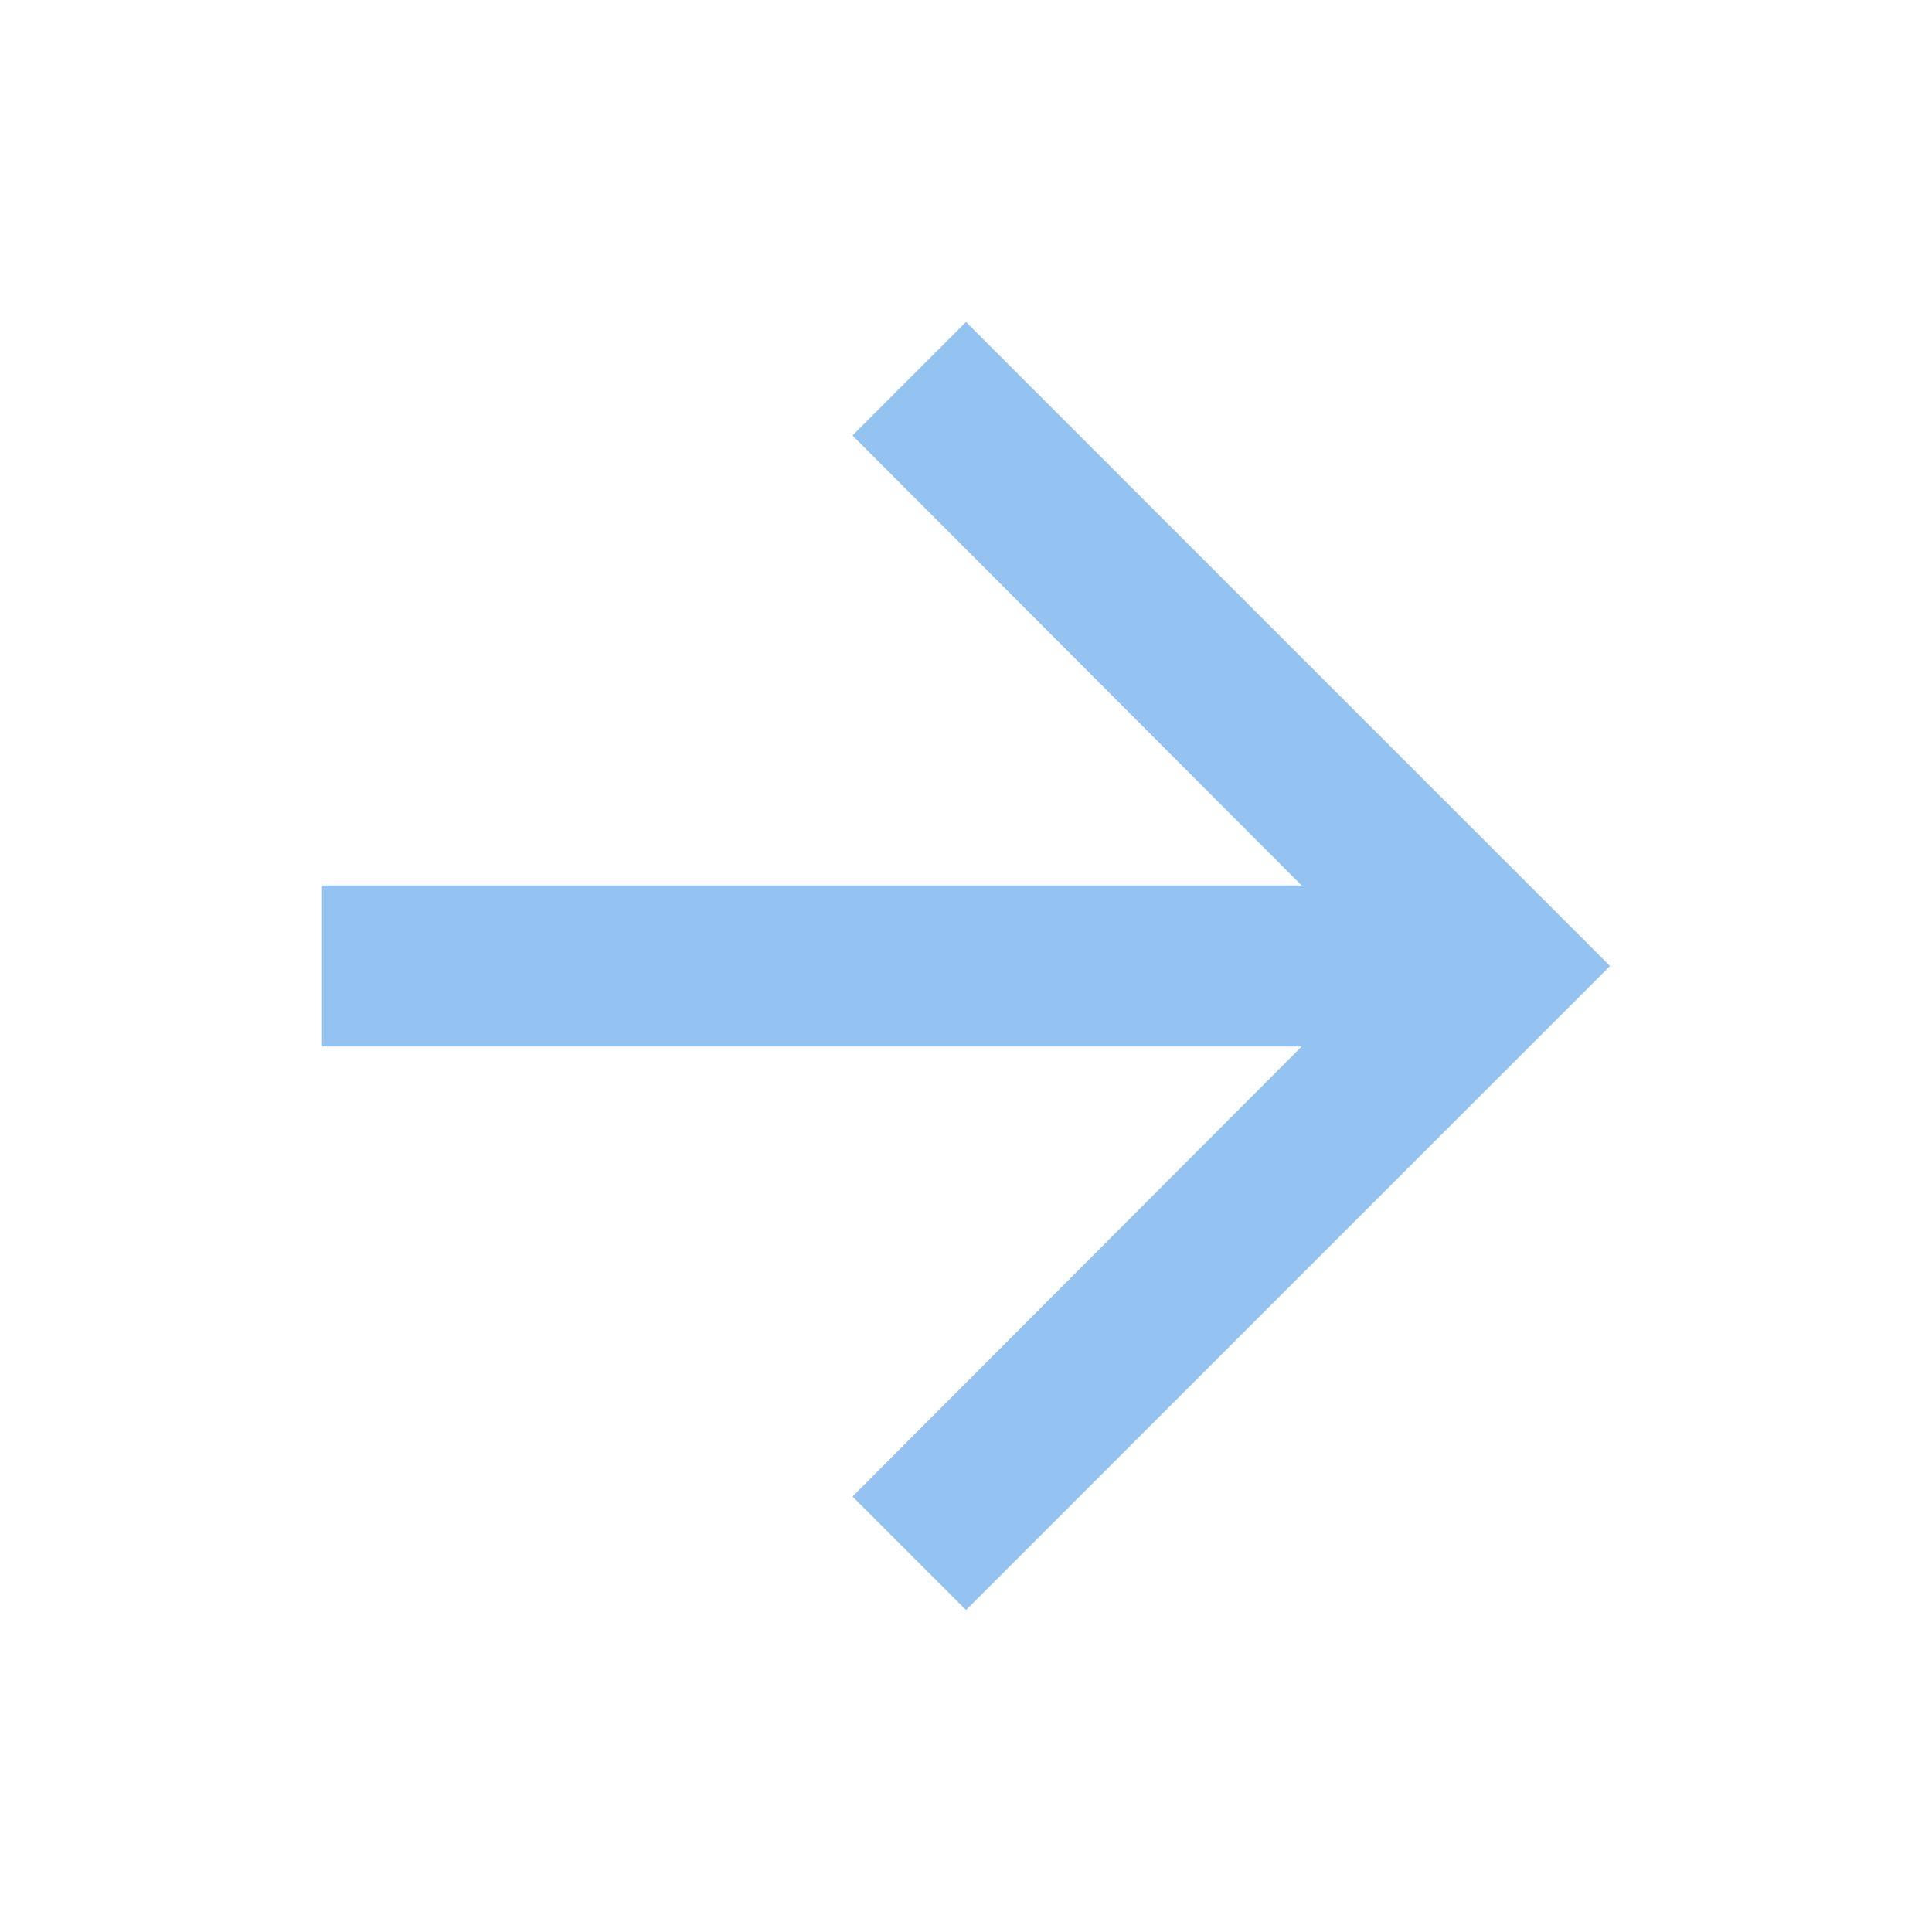
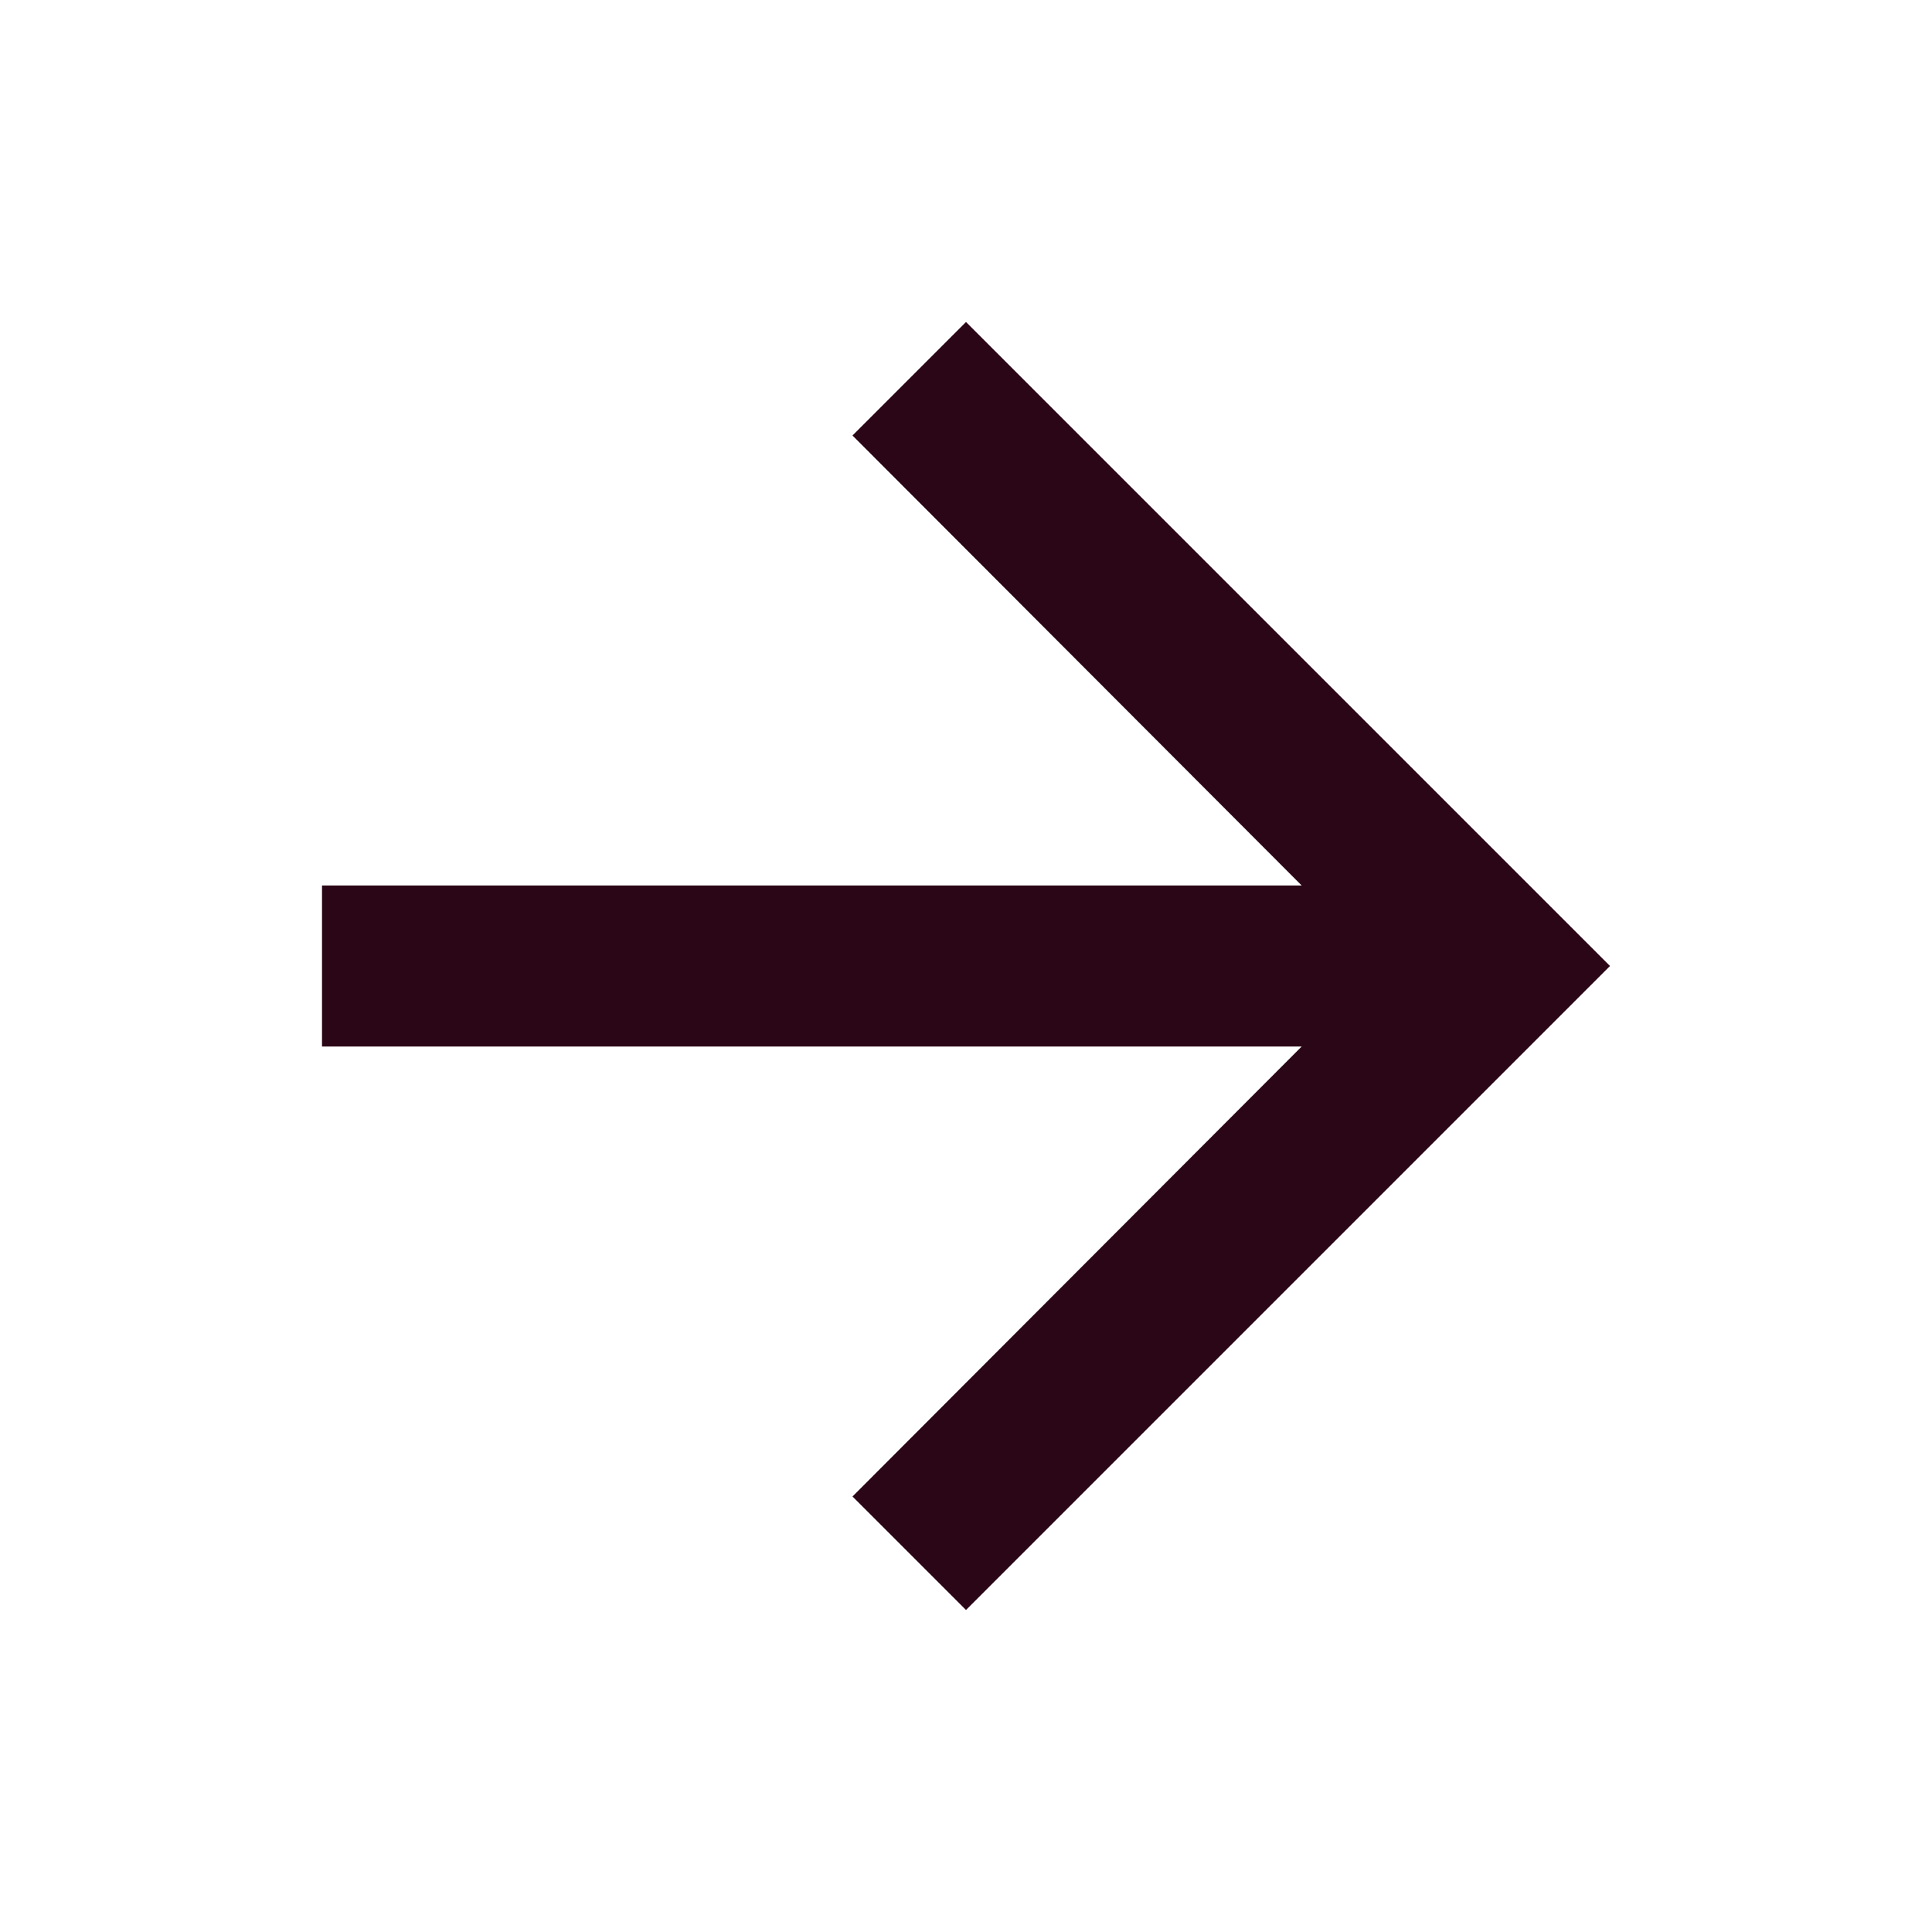
- <svg xmlns="http://www.w3.org/2000/svg" width="24" height="24" viewBox="0 0 24 24" fill="#94C3F1">
+ <svg xmlns="http://www.w3.org/2000/svg" width="24" height="24" viewBox="0 0 24 24" fill="#2b0617">
  <path d="M0 0h24v24H0z" fill="none" />
  <path d="M12 4l-1.41 1.41L16.17 11H4v2h12.17l-5.58 5.59L12 20l8-8z" />
</svg>
